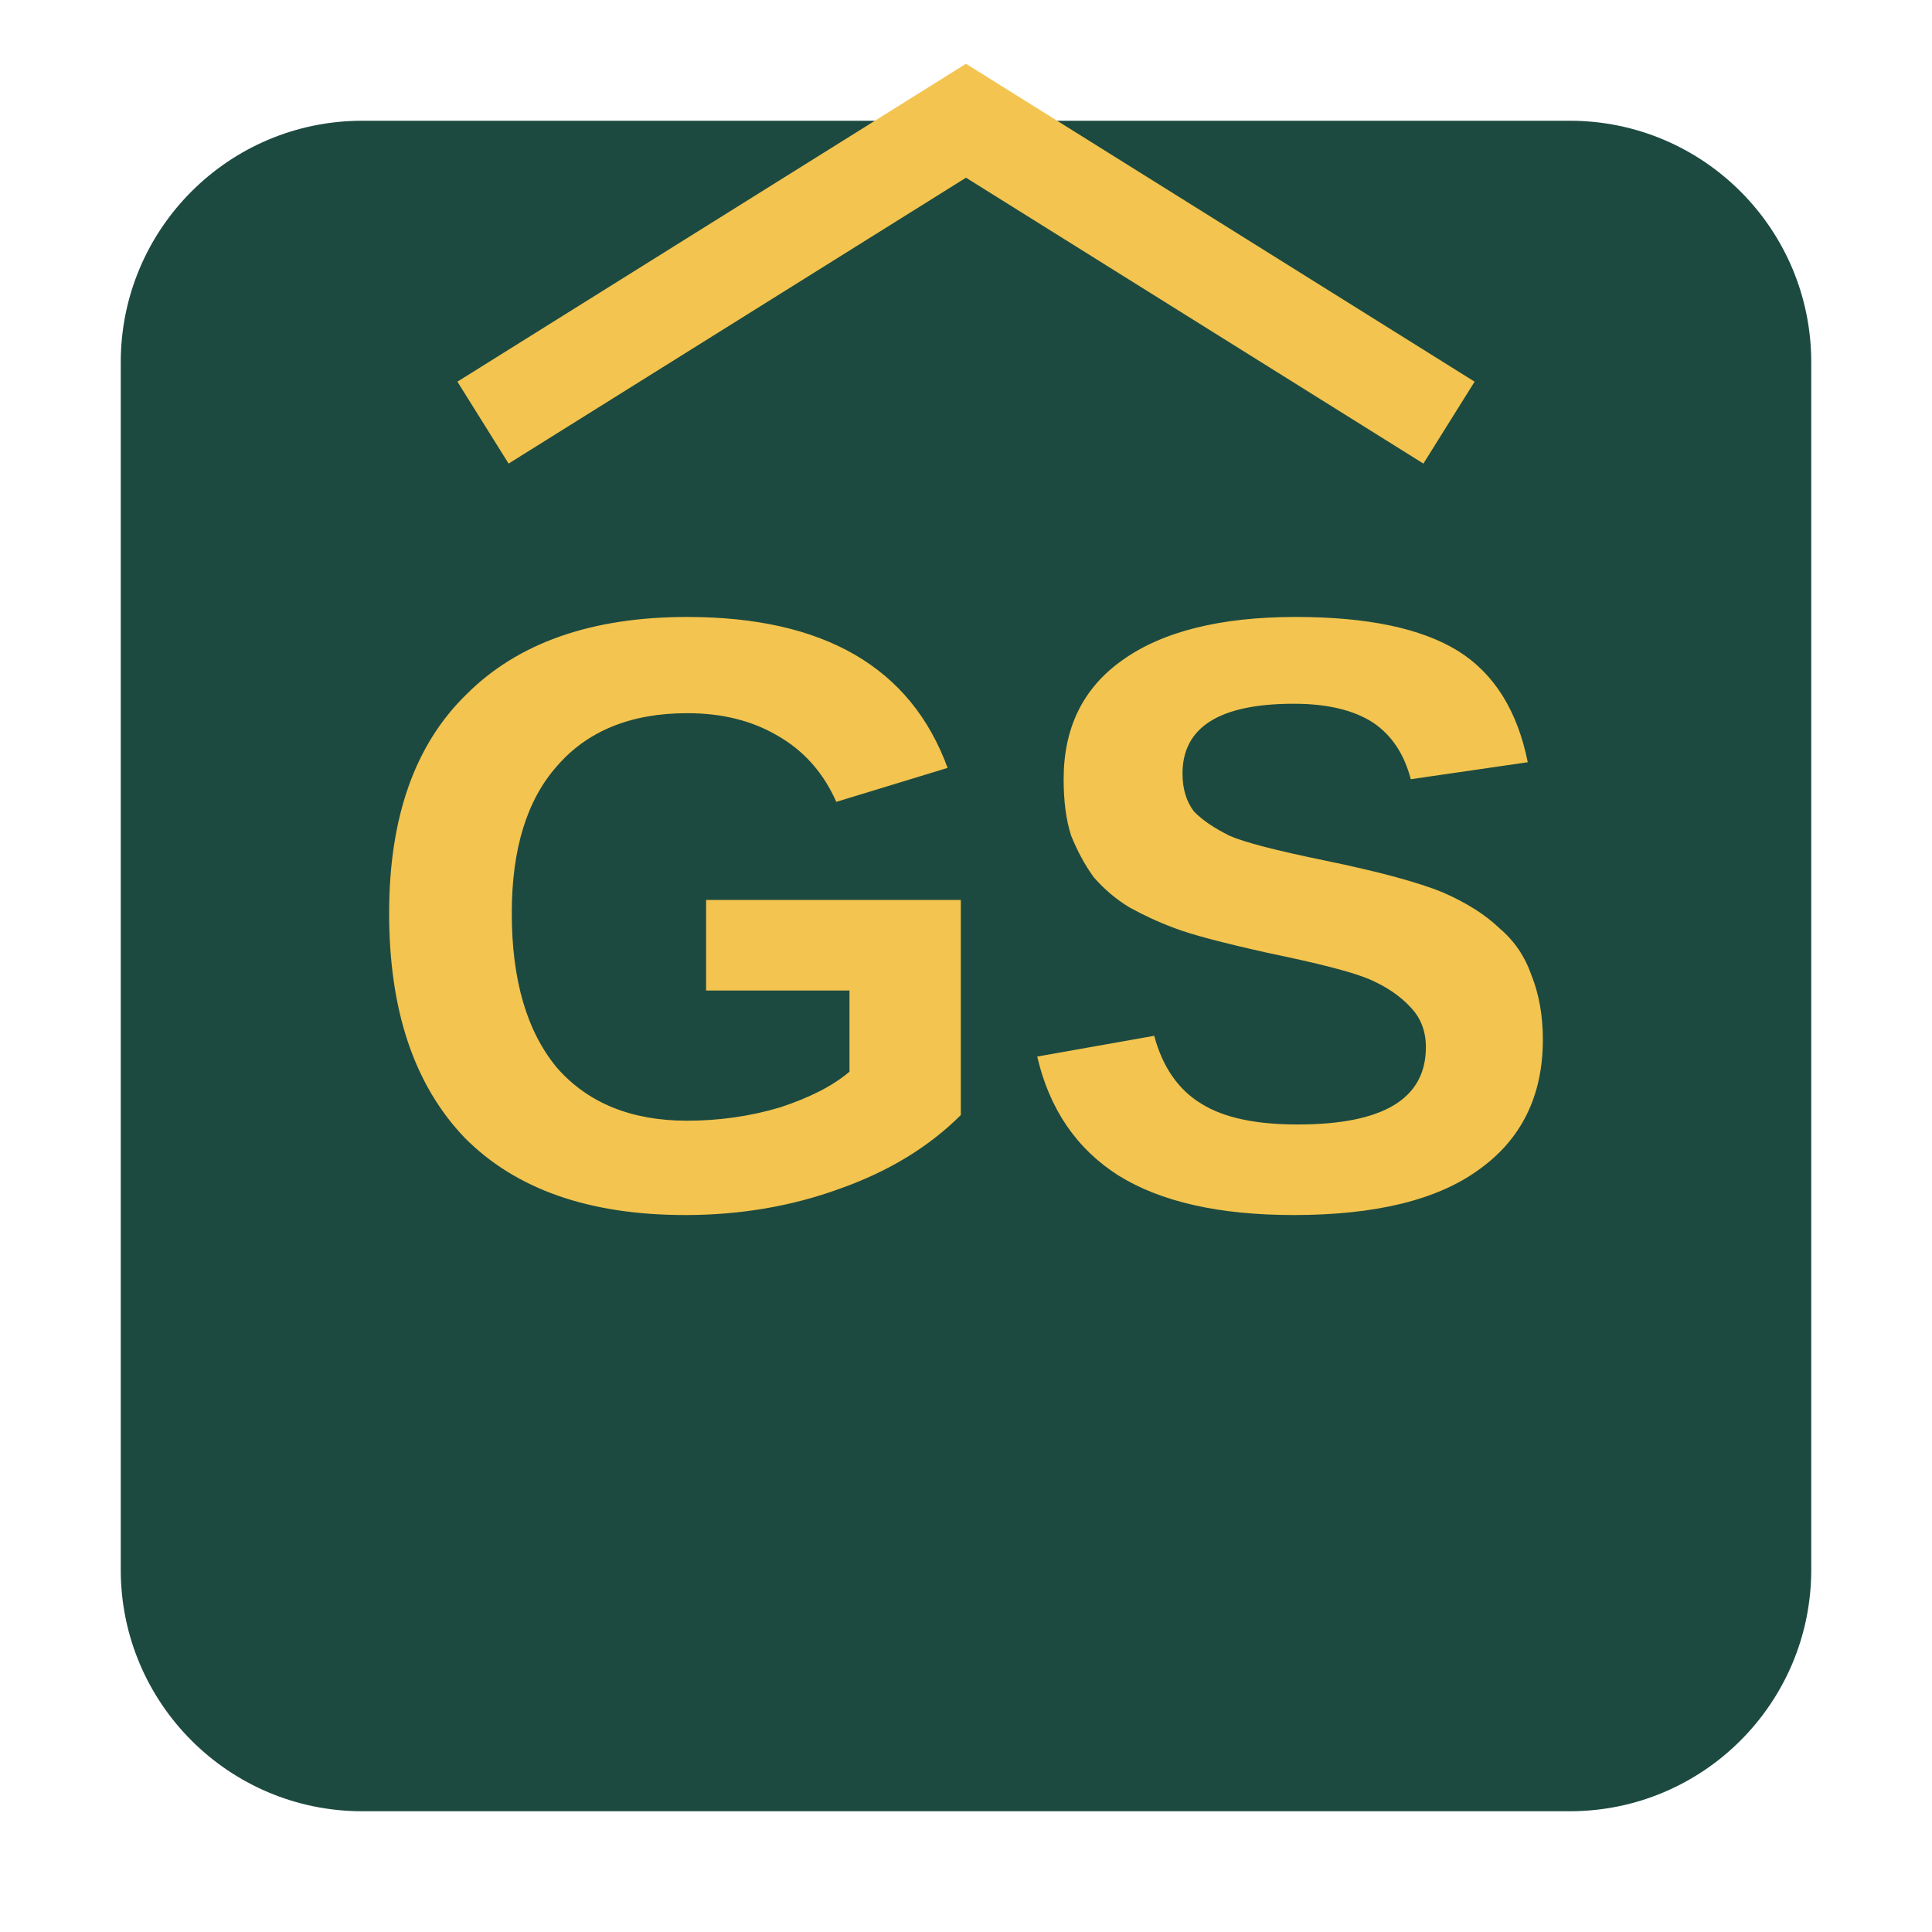
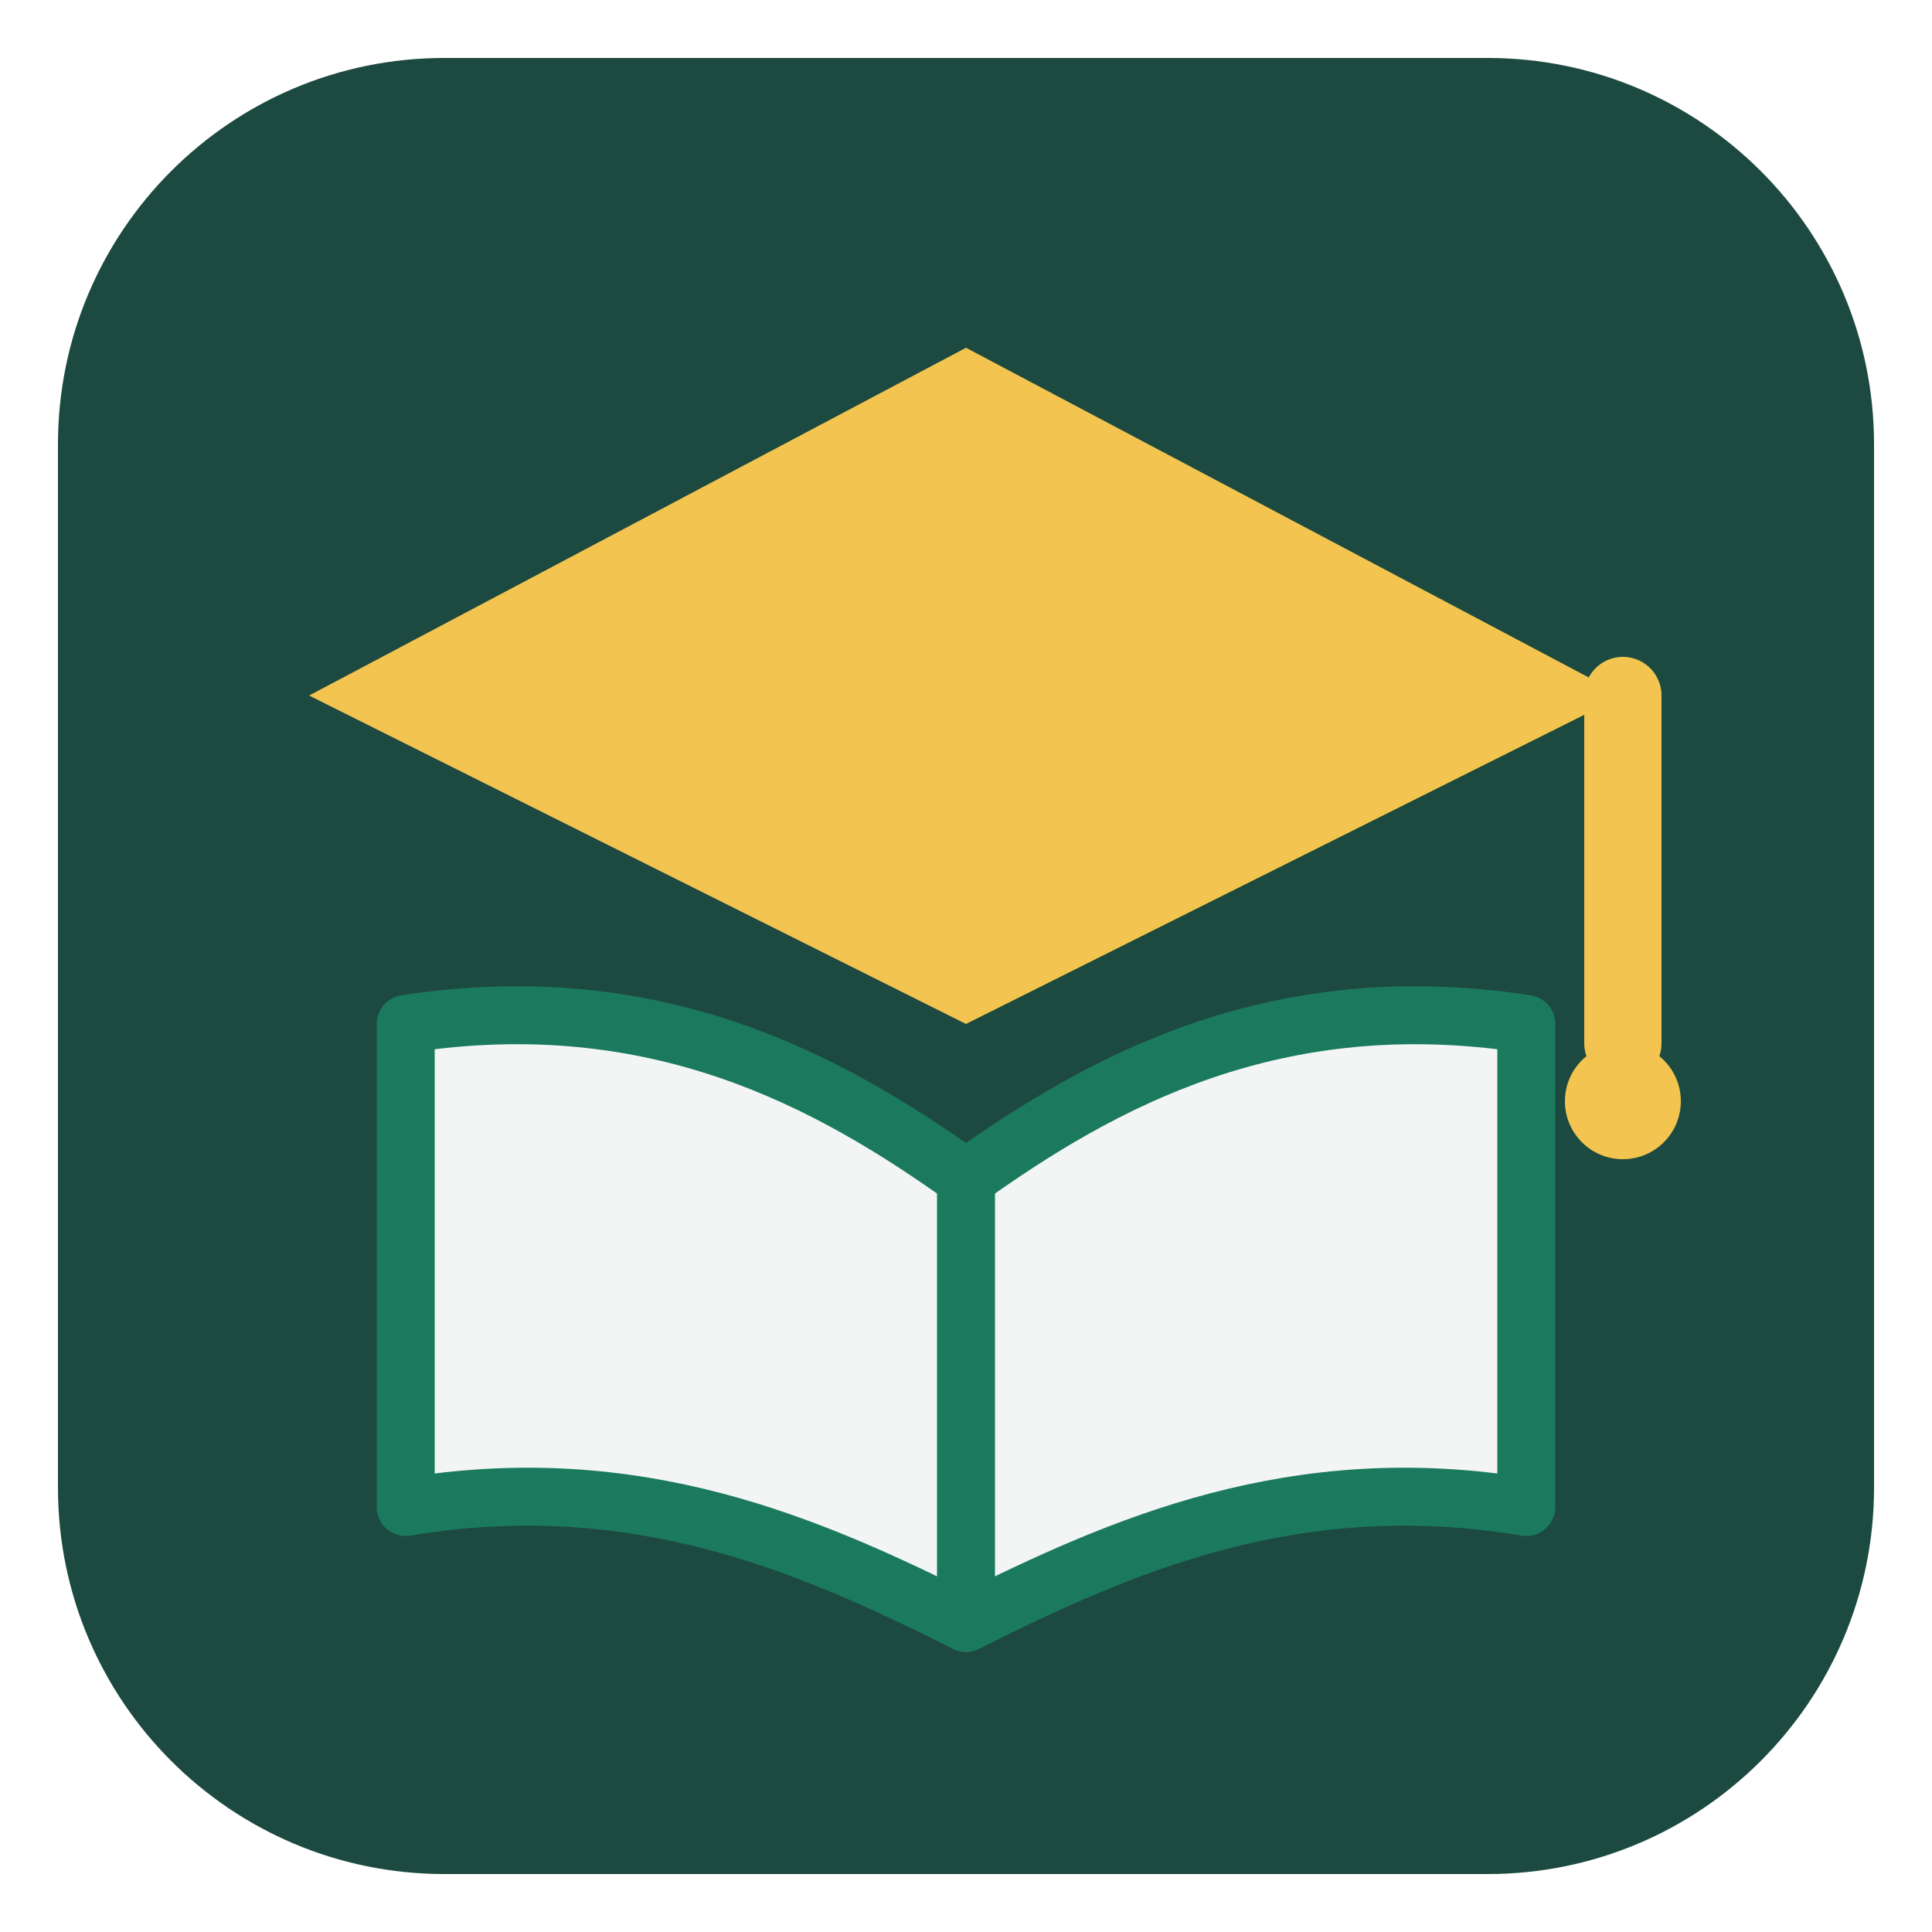
- <svg xmlns="http://www.w3.org/2000/svg" viewBox="0 0 16 16">
-   <rect x="1" y="1" width="14" height="14" rx="2" fill="#1D4A40" />
-   <path d="M4 3.5 L8 1 L12 3.5" stroke="#F3C44F" stroke-width="0.8" fill="none" />
-   <text x="8" y="10" font-family="Arial, sans-serif" font-size="7" font-weight="bold" text-anchor="middle" fill="#F3C44F">GS</text>
+ <svg xmlns="http://www.w3.org/2000/svg" viewBox="0 0 100 100">
+   <rect x="3" y="3" width="94" height="94" rx="20" fill="#1D4A40" />
+   <path d="M16 36 50 18 84 36 50 53Z" fill="#F3C44F" />
+   <path d="M84 36v18" fill="none" stroke="#F3C44F" stroke-linecap="round" stroke-width="4" />
+   <circle cx="84" cy="57" r="3" fill="#F3C44F" />
+   <path d="M21 53c13-2 22 3 29 8 7-5 16-10 29-8v25c-12-2-21 2-29 6-8-4-17-8-29-6Z" fill="#F2F5F3" stroke="#1B7A5E" stroke-linejoin="round" stroke-width="3" />
+   <path d="M50 61v23" fill="none" stroke="#1B7A5E" stroke-linecap="round" stroke-width="3" />
</svg>
